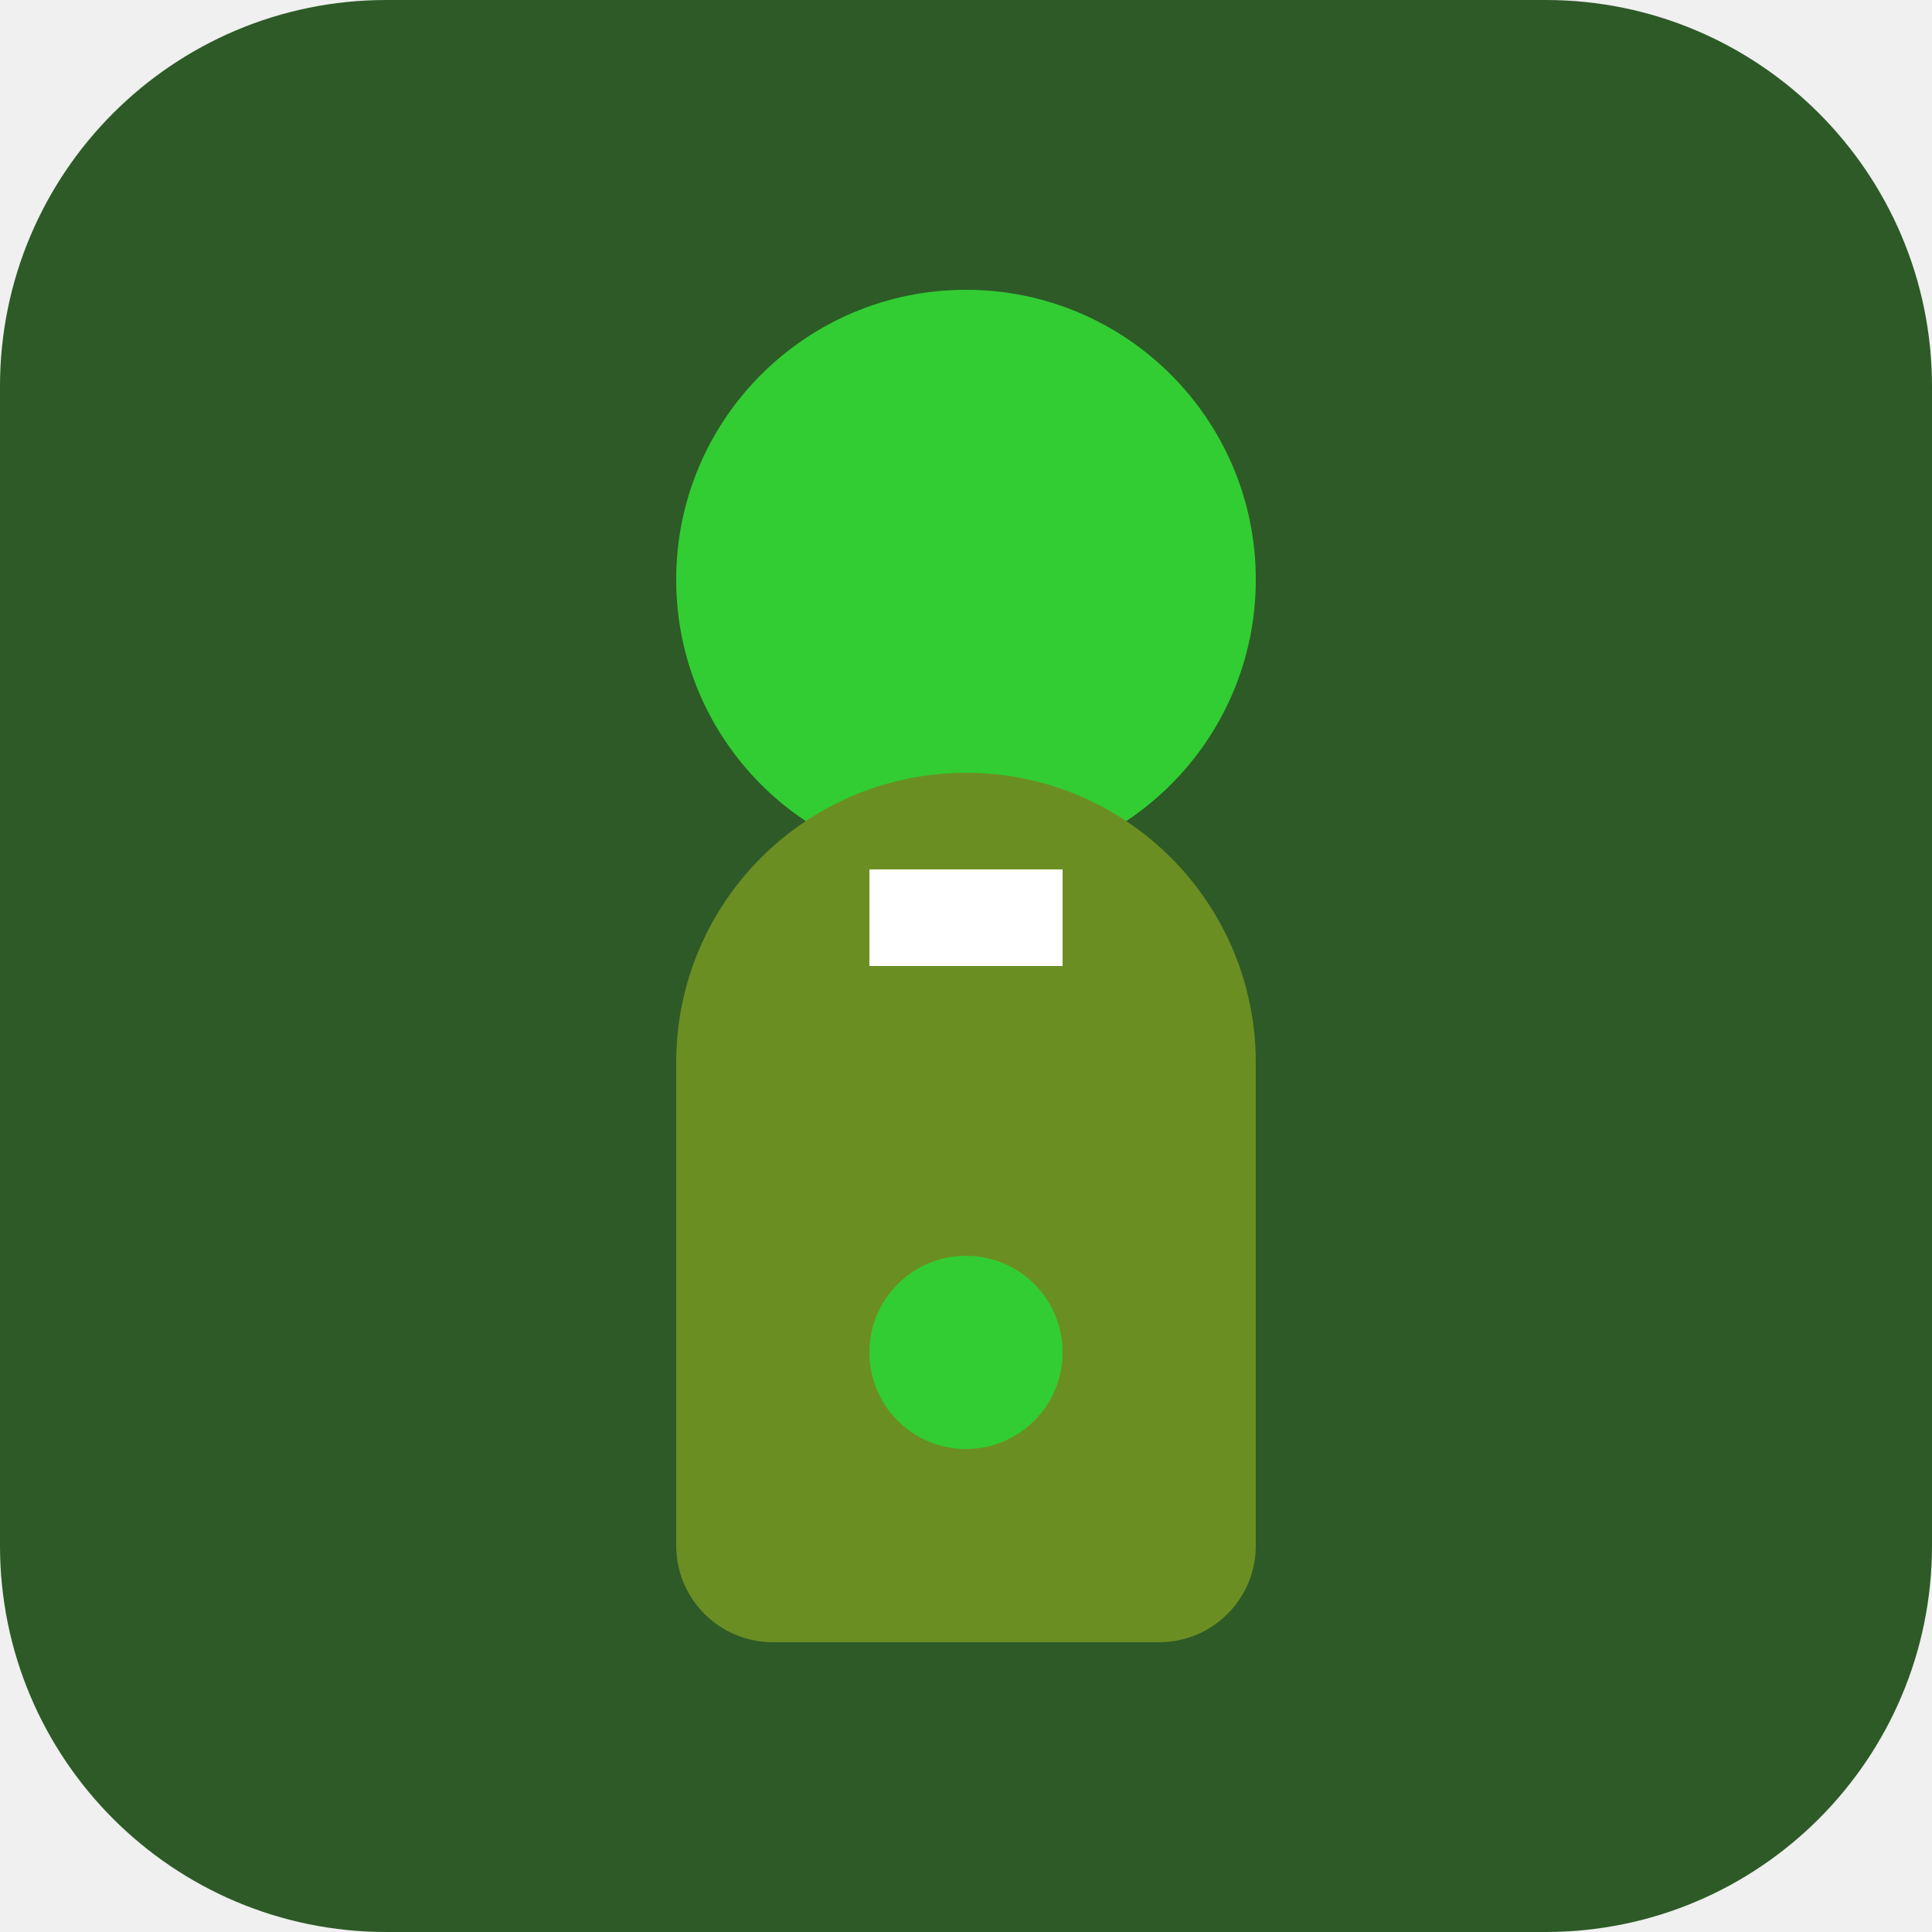
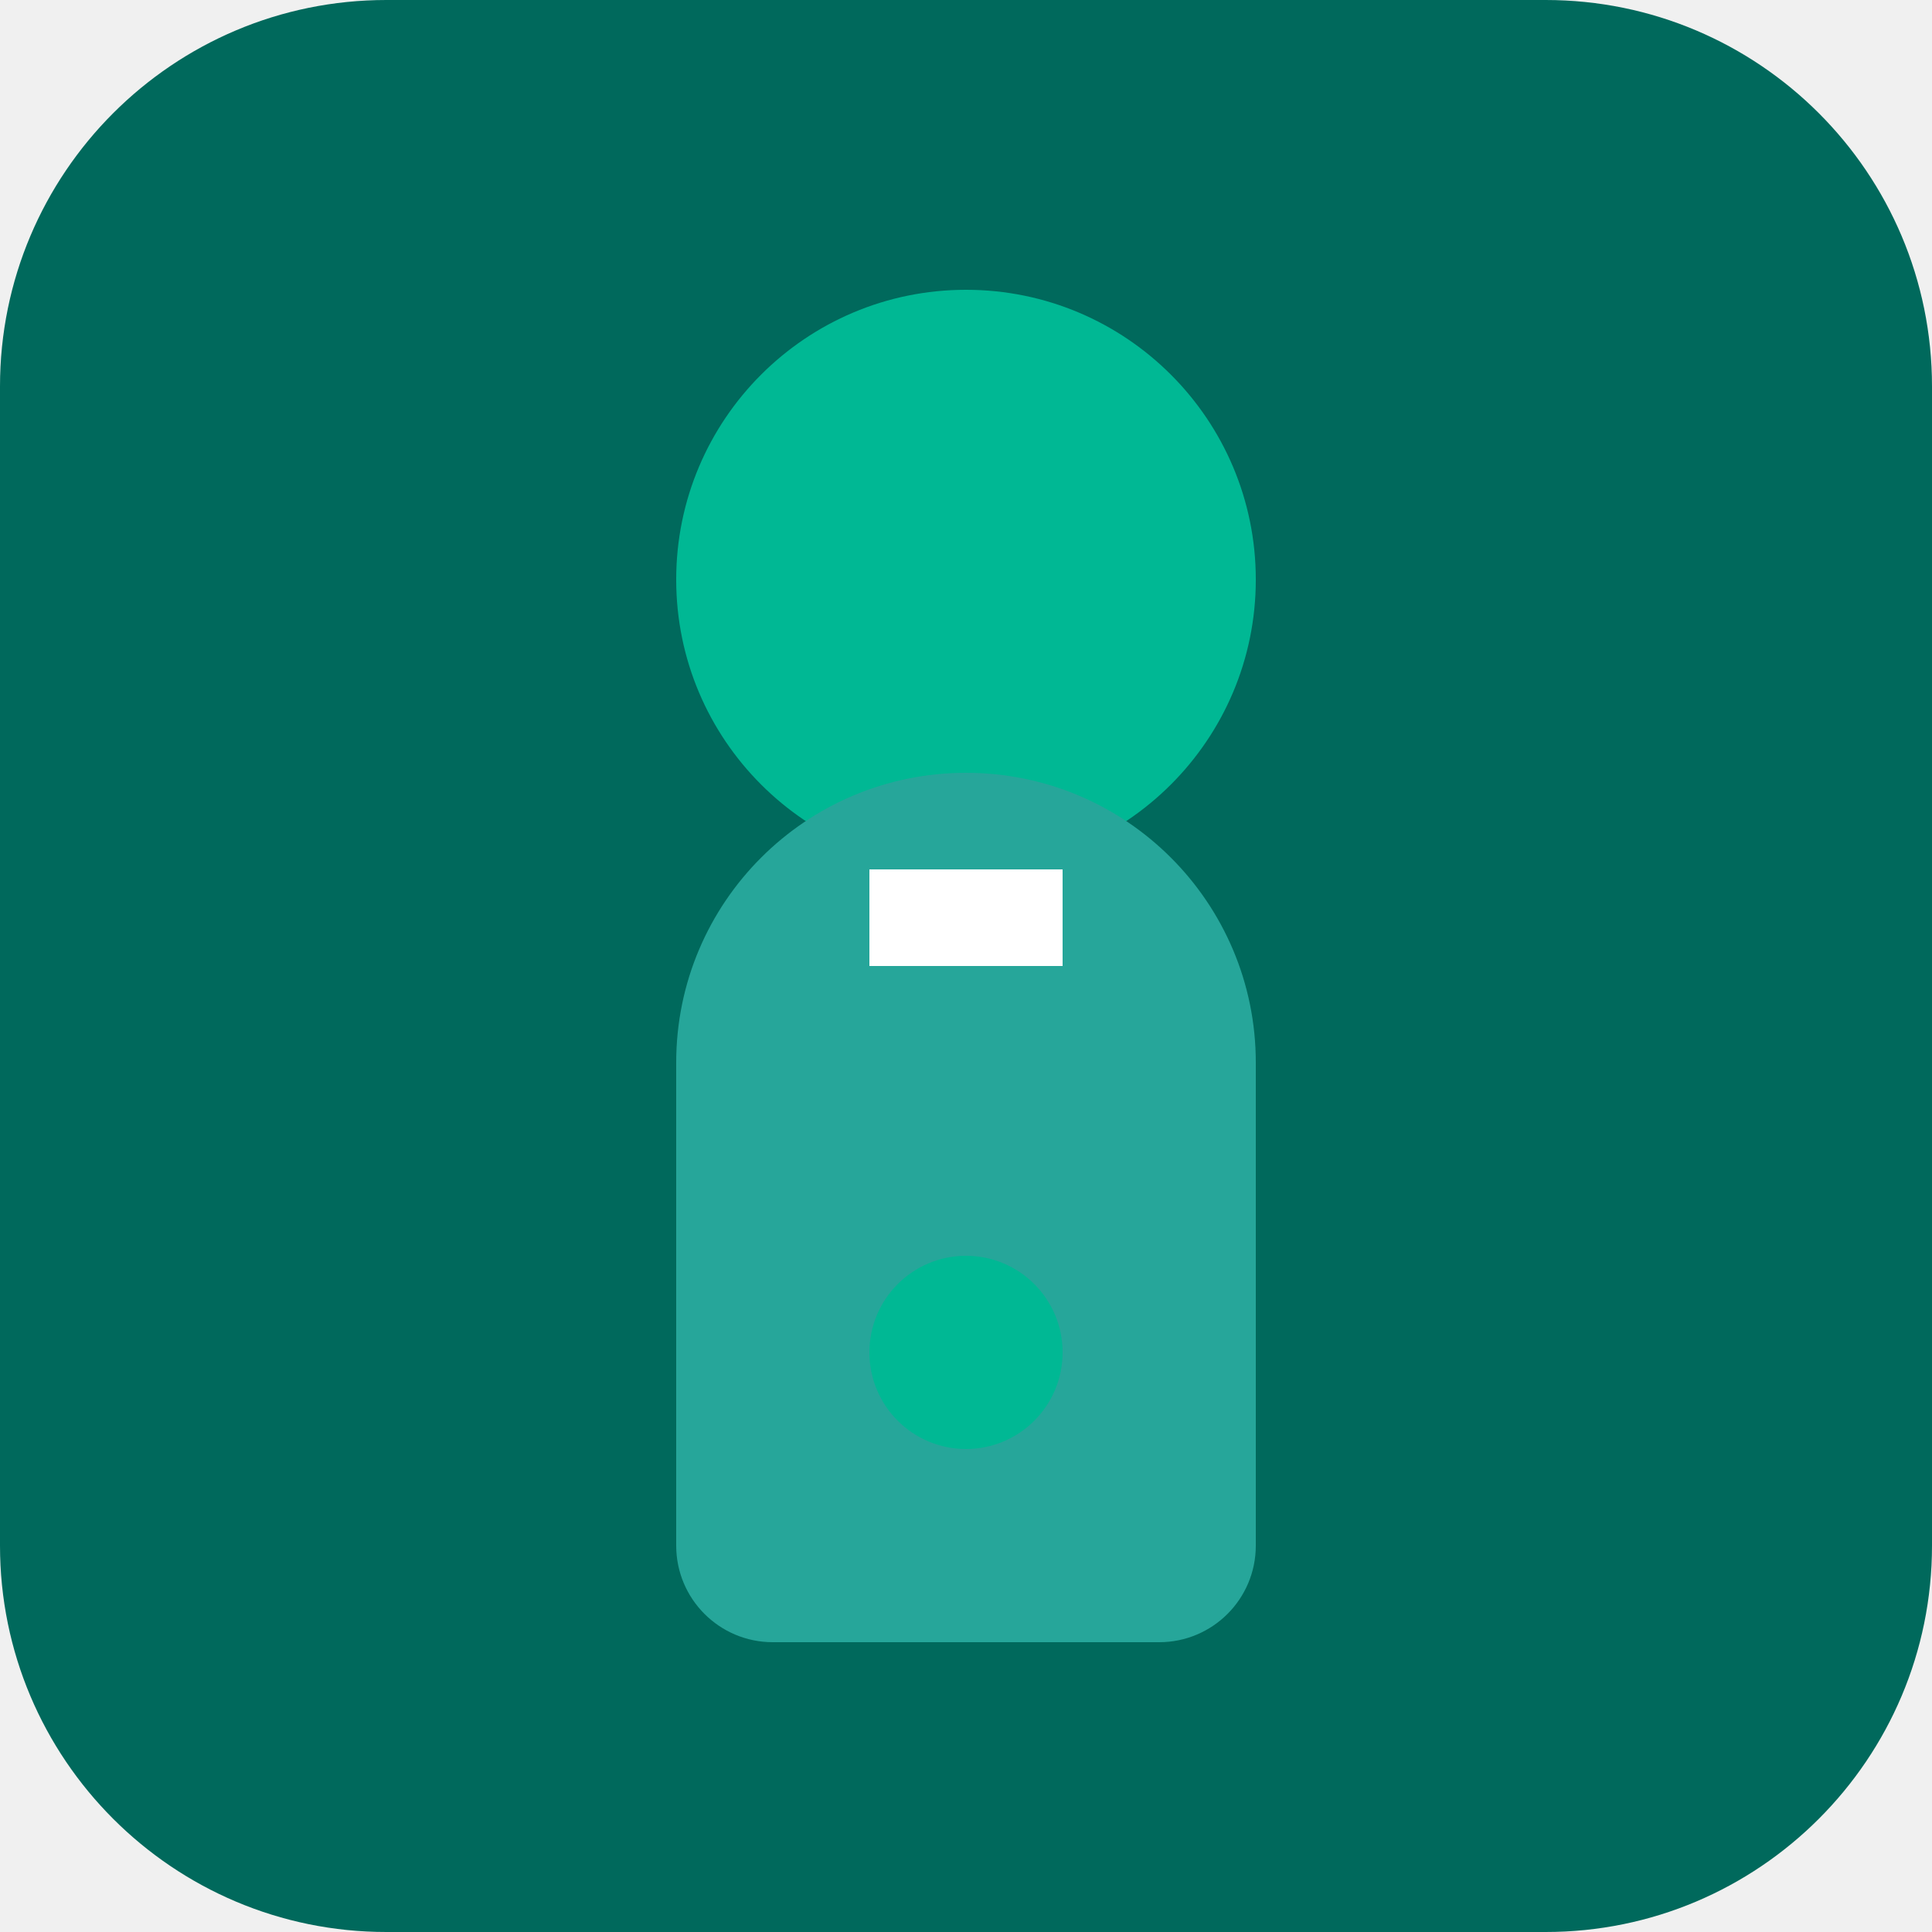
<svg xmlns="http://www.w3.org/2000/svg" width="40" height="40" viewBox="0 0 40 40" fill="none">
-   <rect width="40" height="40" rx="8" fill="#2D5A27" />
-   <circle cx="20" cy="12" r="6" fill="#32CD32" />
-   <path d="M14 22c0-3.314 2.686-6 6-6s6 2.686 6 6v10c0 1.105-.895 2-2 2H16c-1.105 0-2-.895-2-2V22z" fill="#6B8E23" />
-   <circle cx="20" cy="28" r="2" fill="#32CD32" />
+   <rect width="40" height="40" rx="8" fill="#00695C" />
+   <circle cx="20" cy="12" r="6" fill="#00B894" />
+   <path d="M14 22c0-3.314 2.686-6 6-6s6 2.686 6 6v10c0 1.105-.895 2-2 2H16c-1.105 0-2-.895-2-2V22z" fill="#26A69A" />
+   <circle cx="20" cy="28" r="2" fill="#00B894" />
  <path d="M18 18h4v2h-4z" fill="#ffffff" />
</svg>
